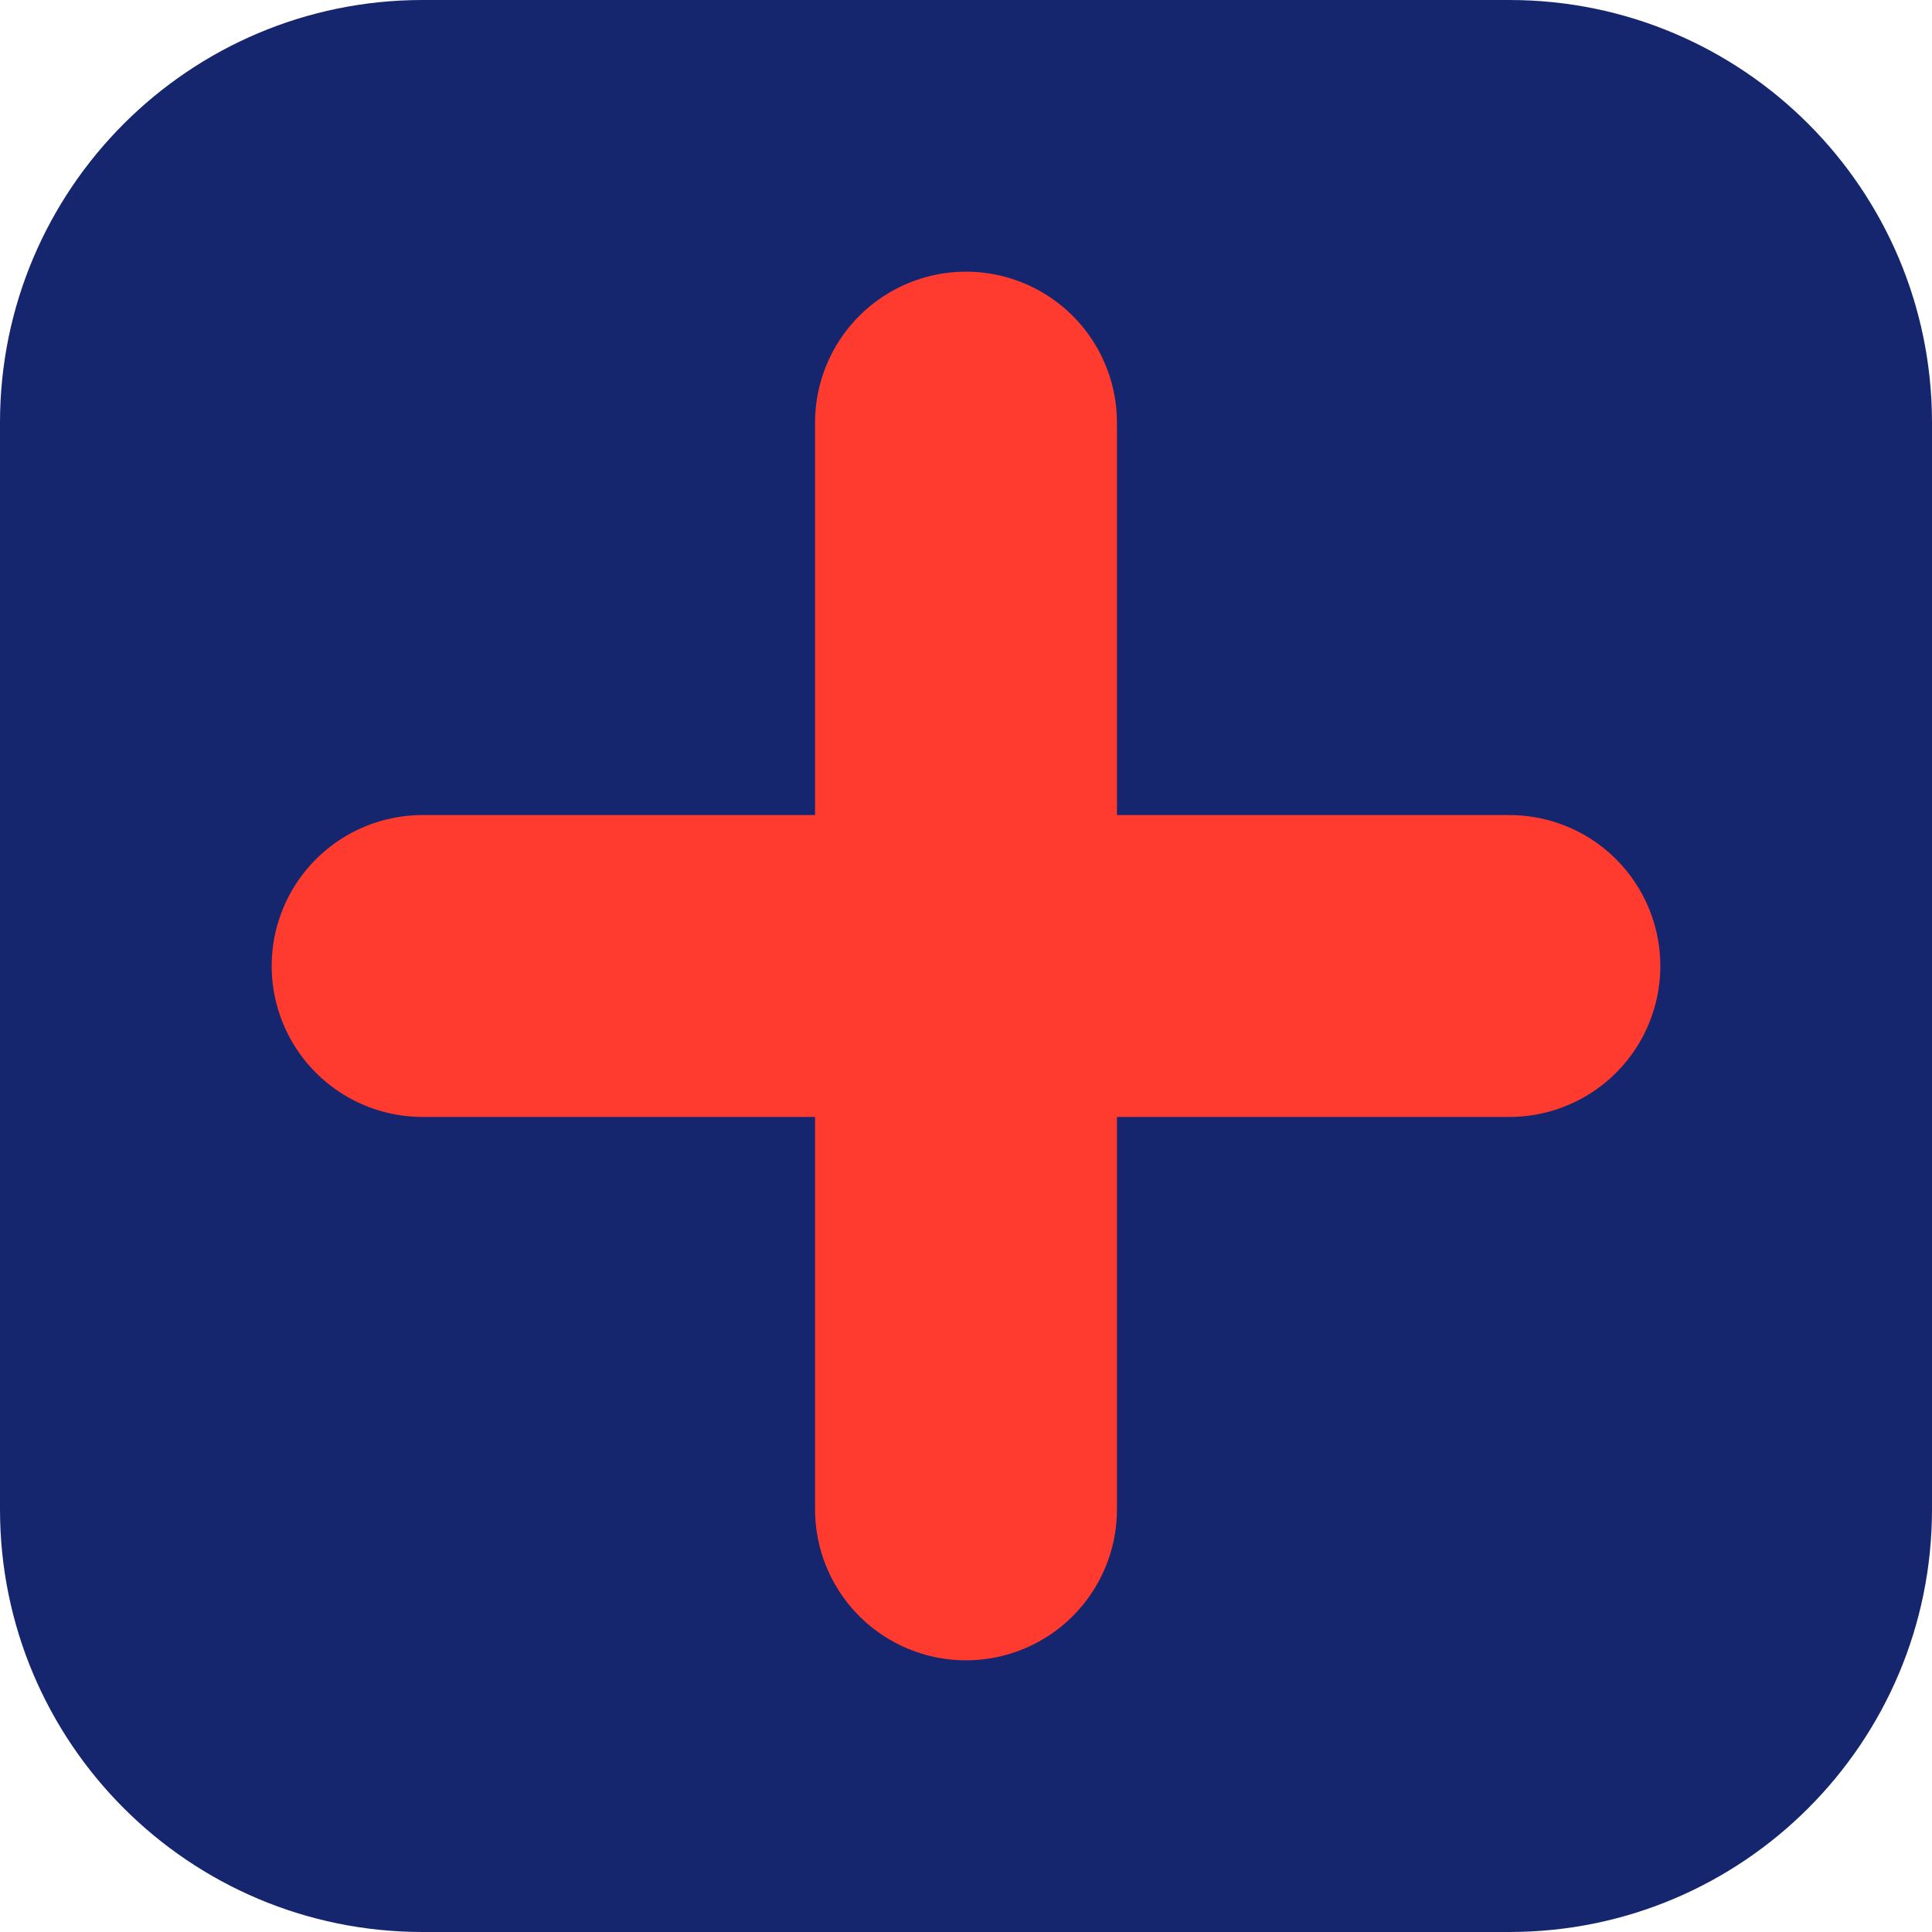
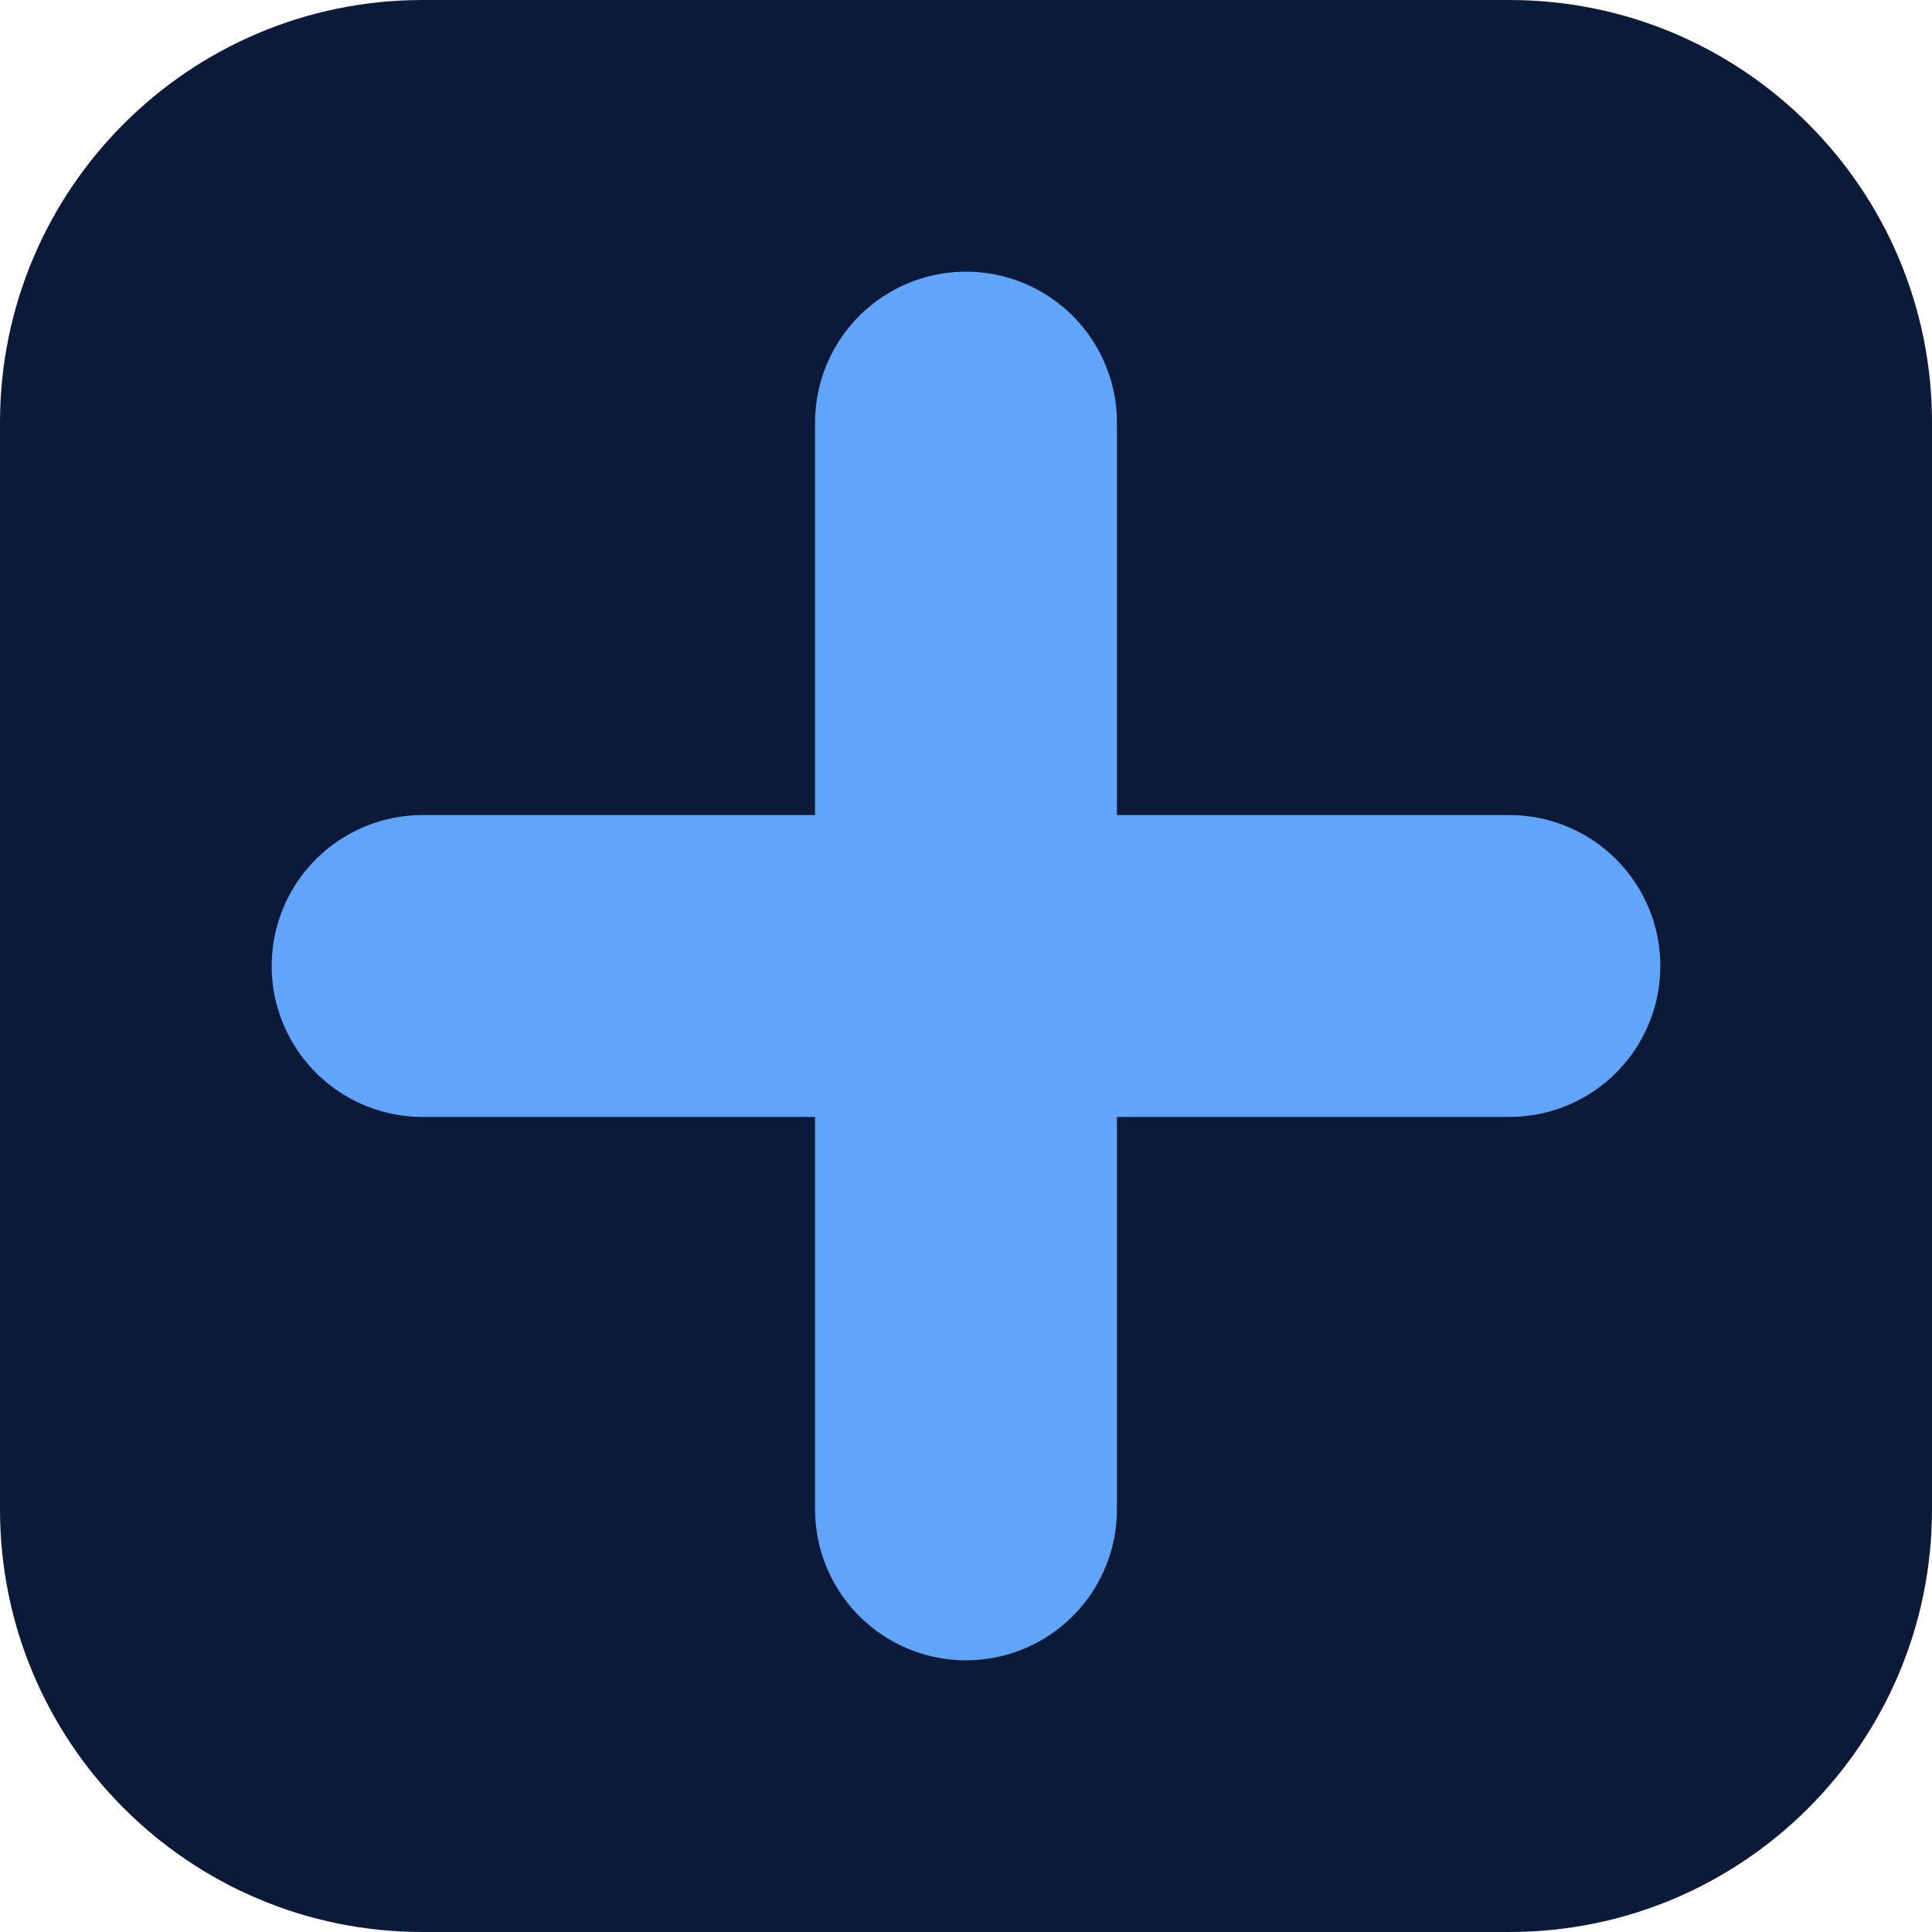
<svg xmlns="http://www.w3.org/2000/svg" viewBox="0 0 64 64">
-   <rect width="64" height="64" rx="14" fill="#16266E" />
-   <path d="M32 14v36M14 32h36" stroke="#FF3B2F" stroke-width="10" stroke-linecap="round" />
+   <rect width="64" height="64" rx="14" fill="#0c1a3a" />
+   <path d="M32 14v36M14 32h36" stroke="#60a5fa" stroke-width="10" stroke-linecap="round" />
</svg>
